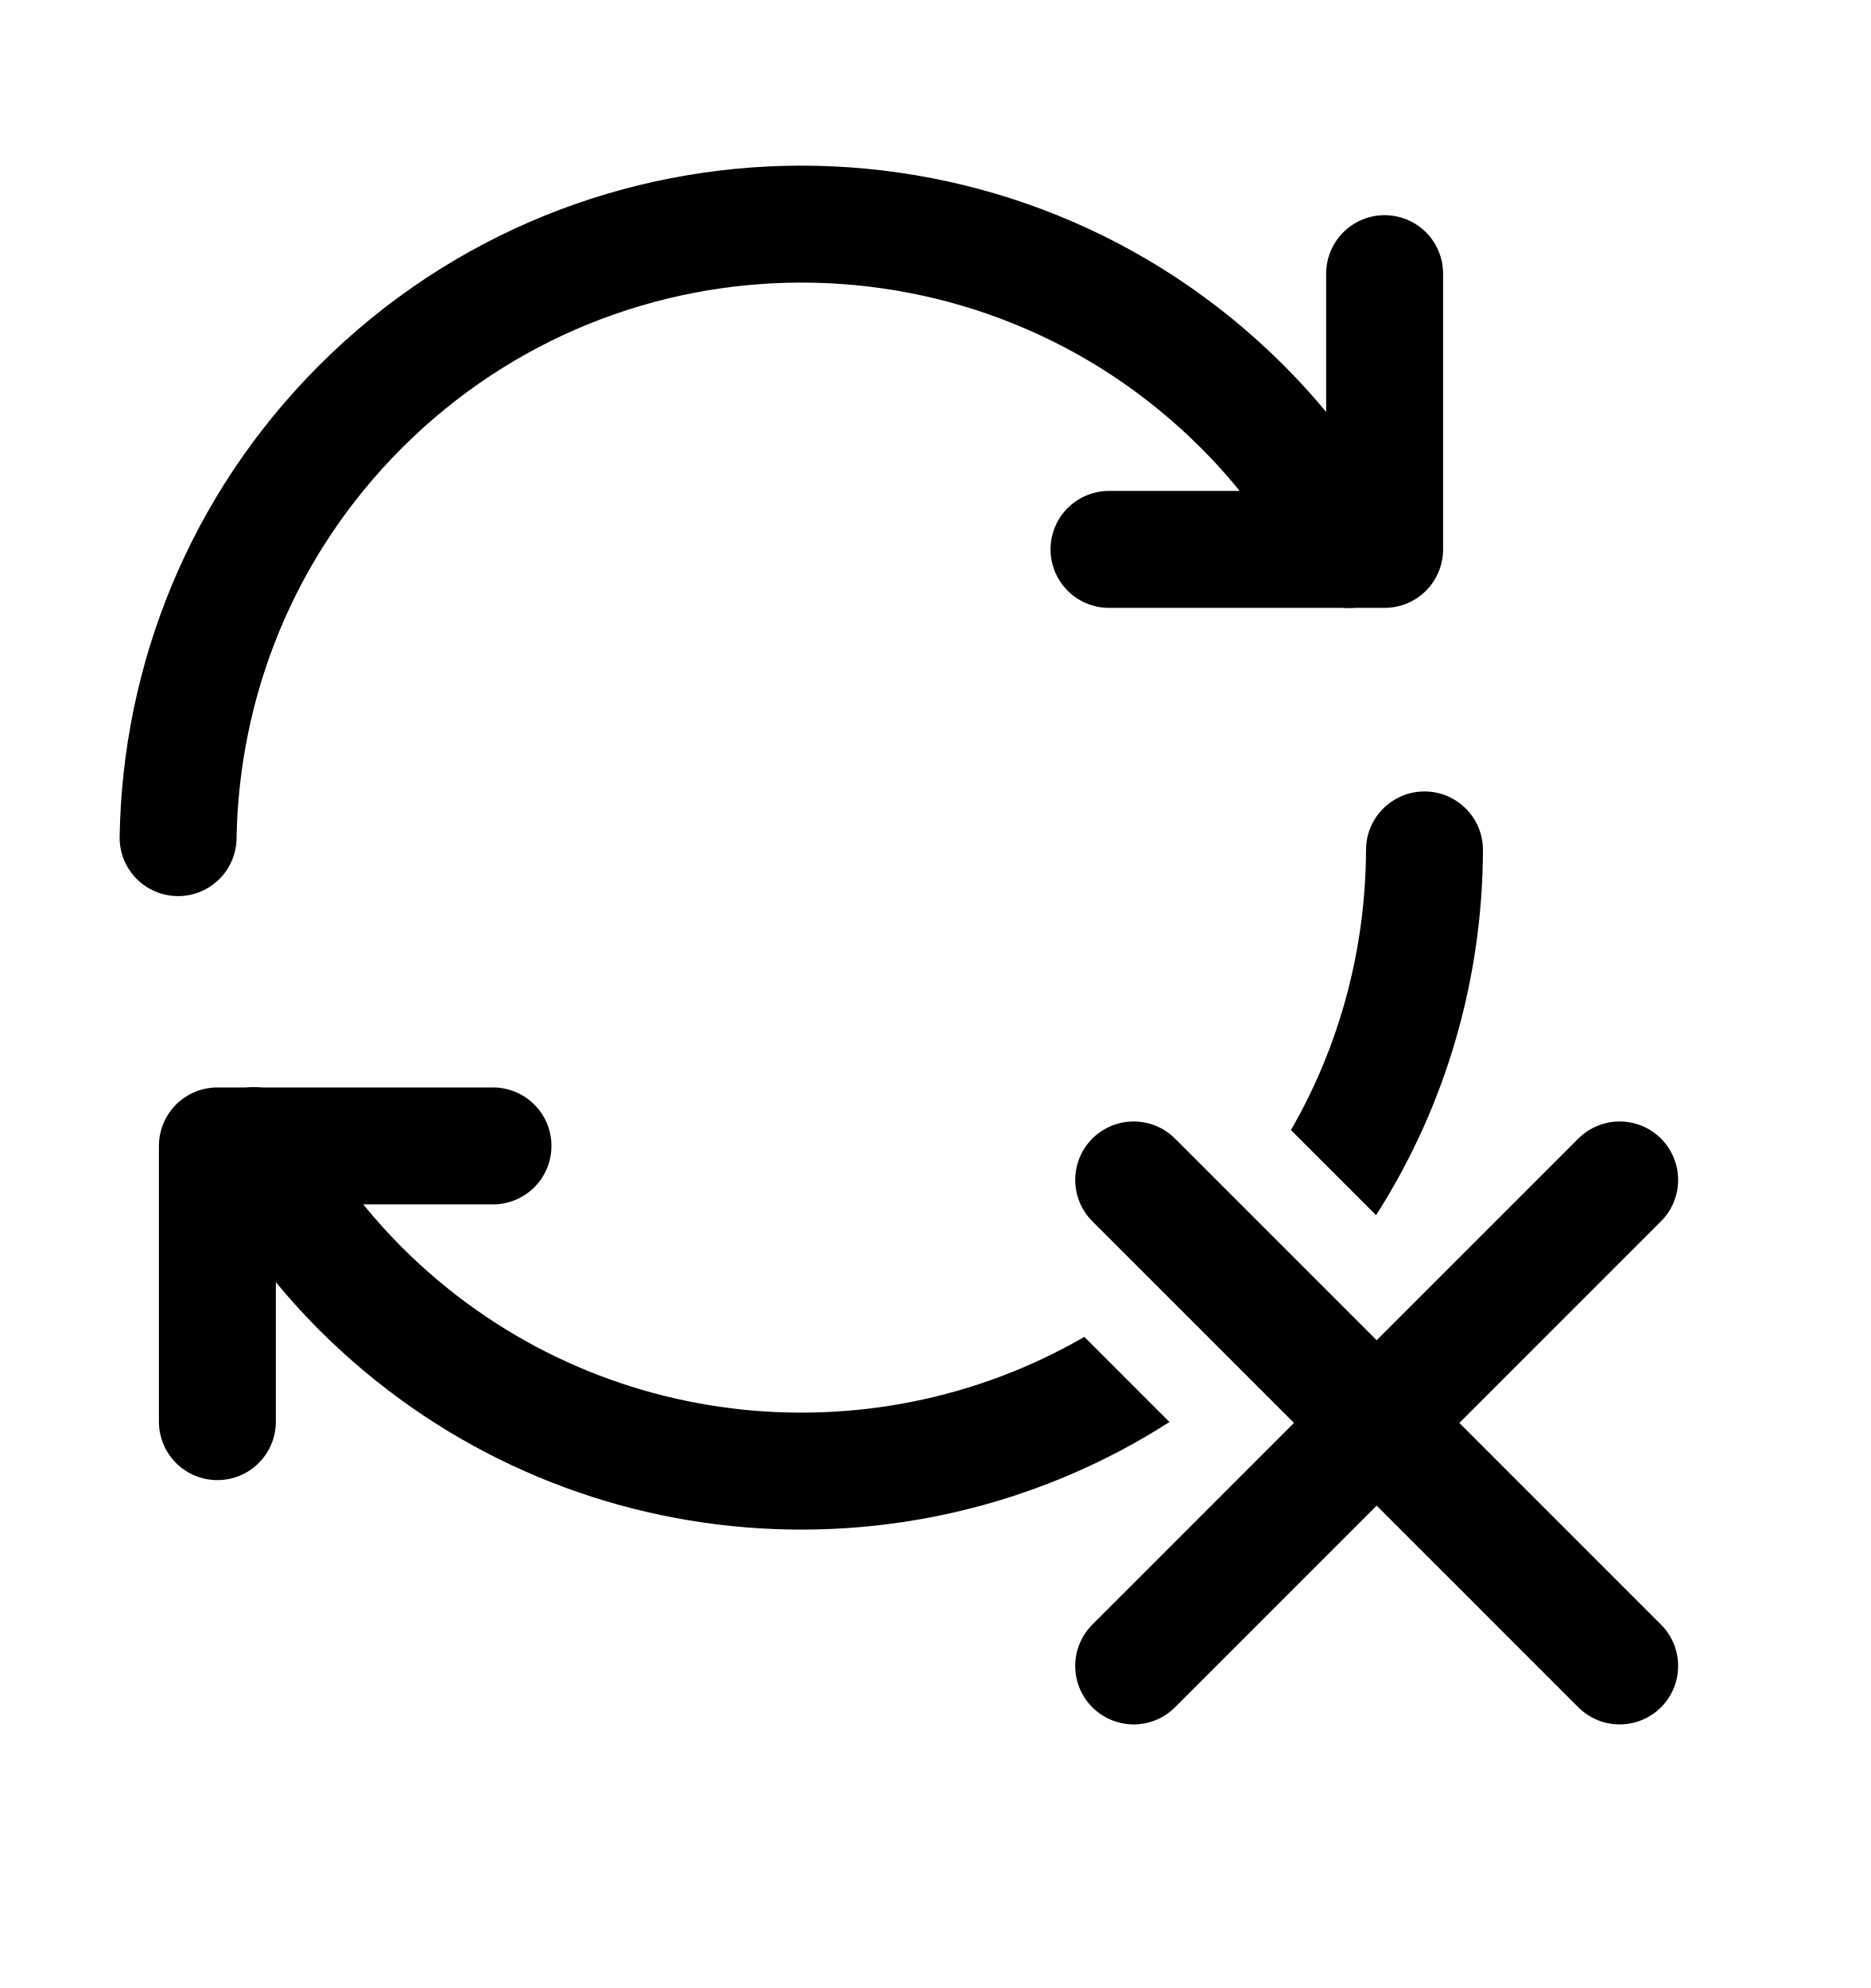
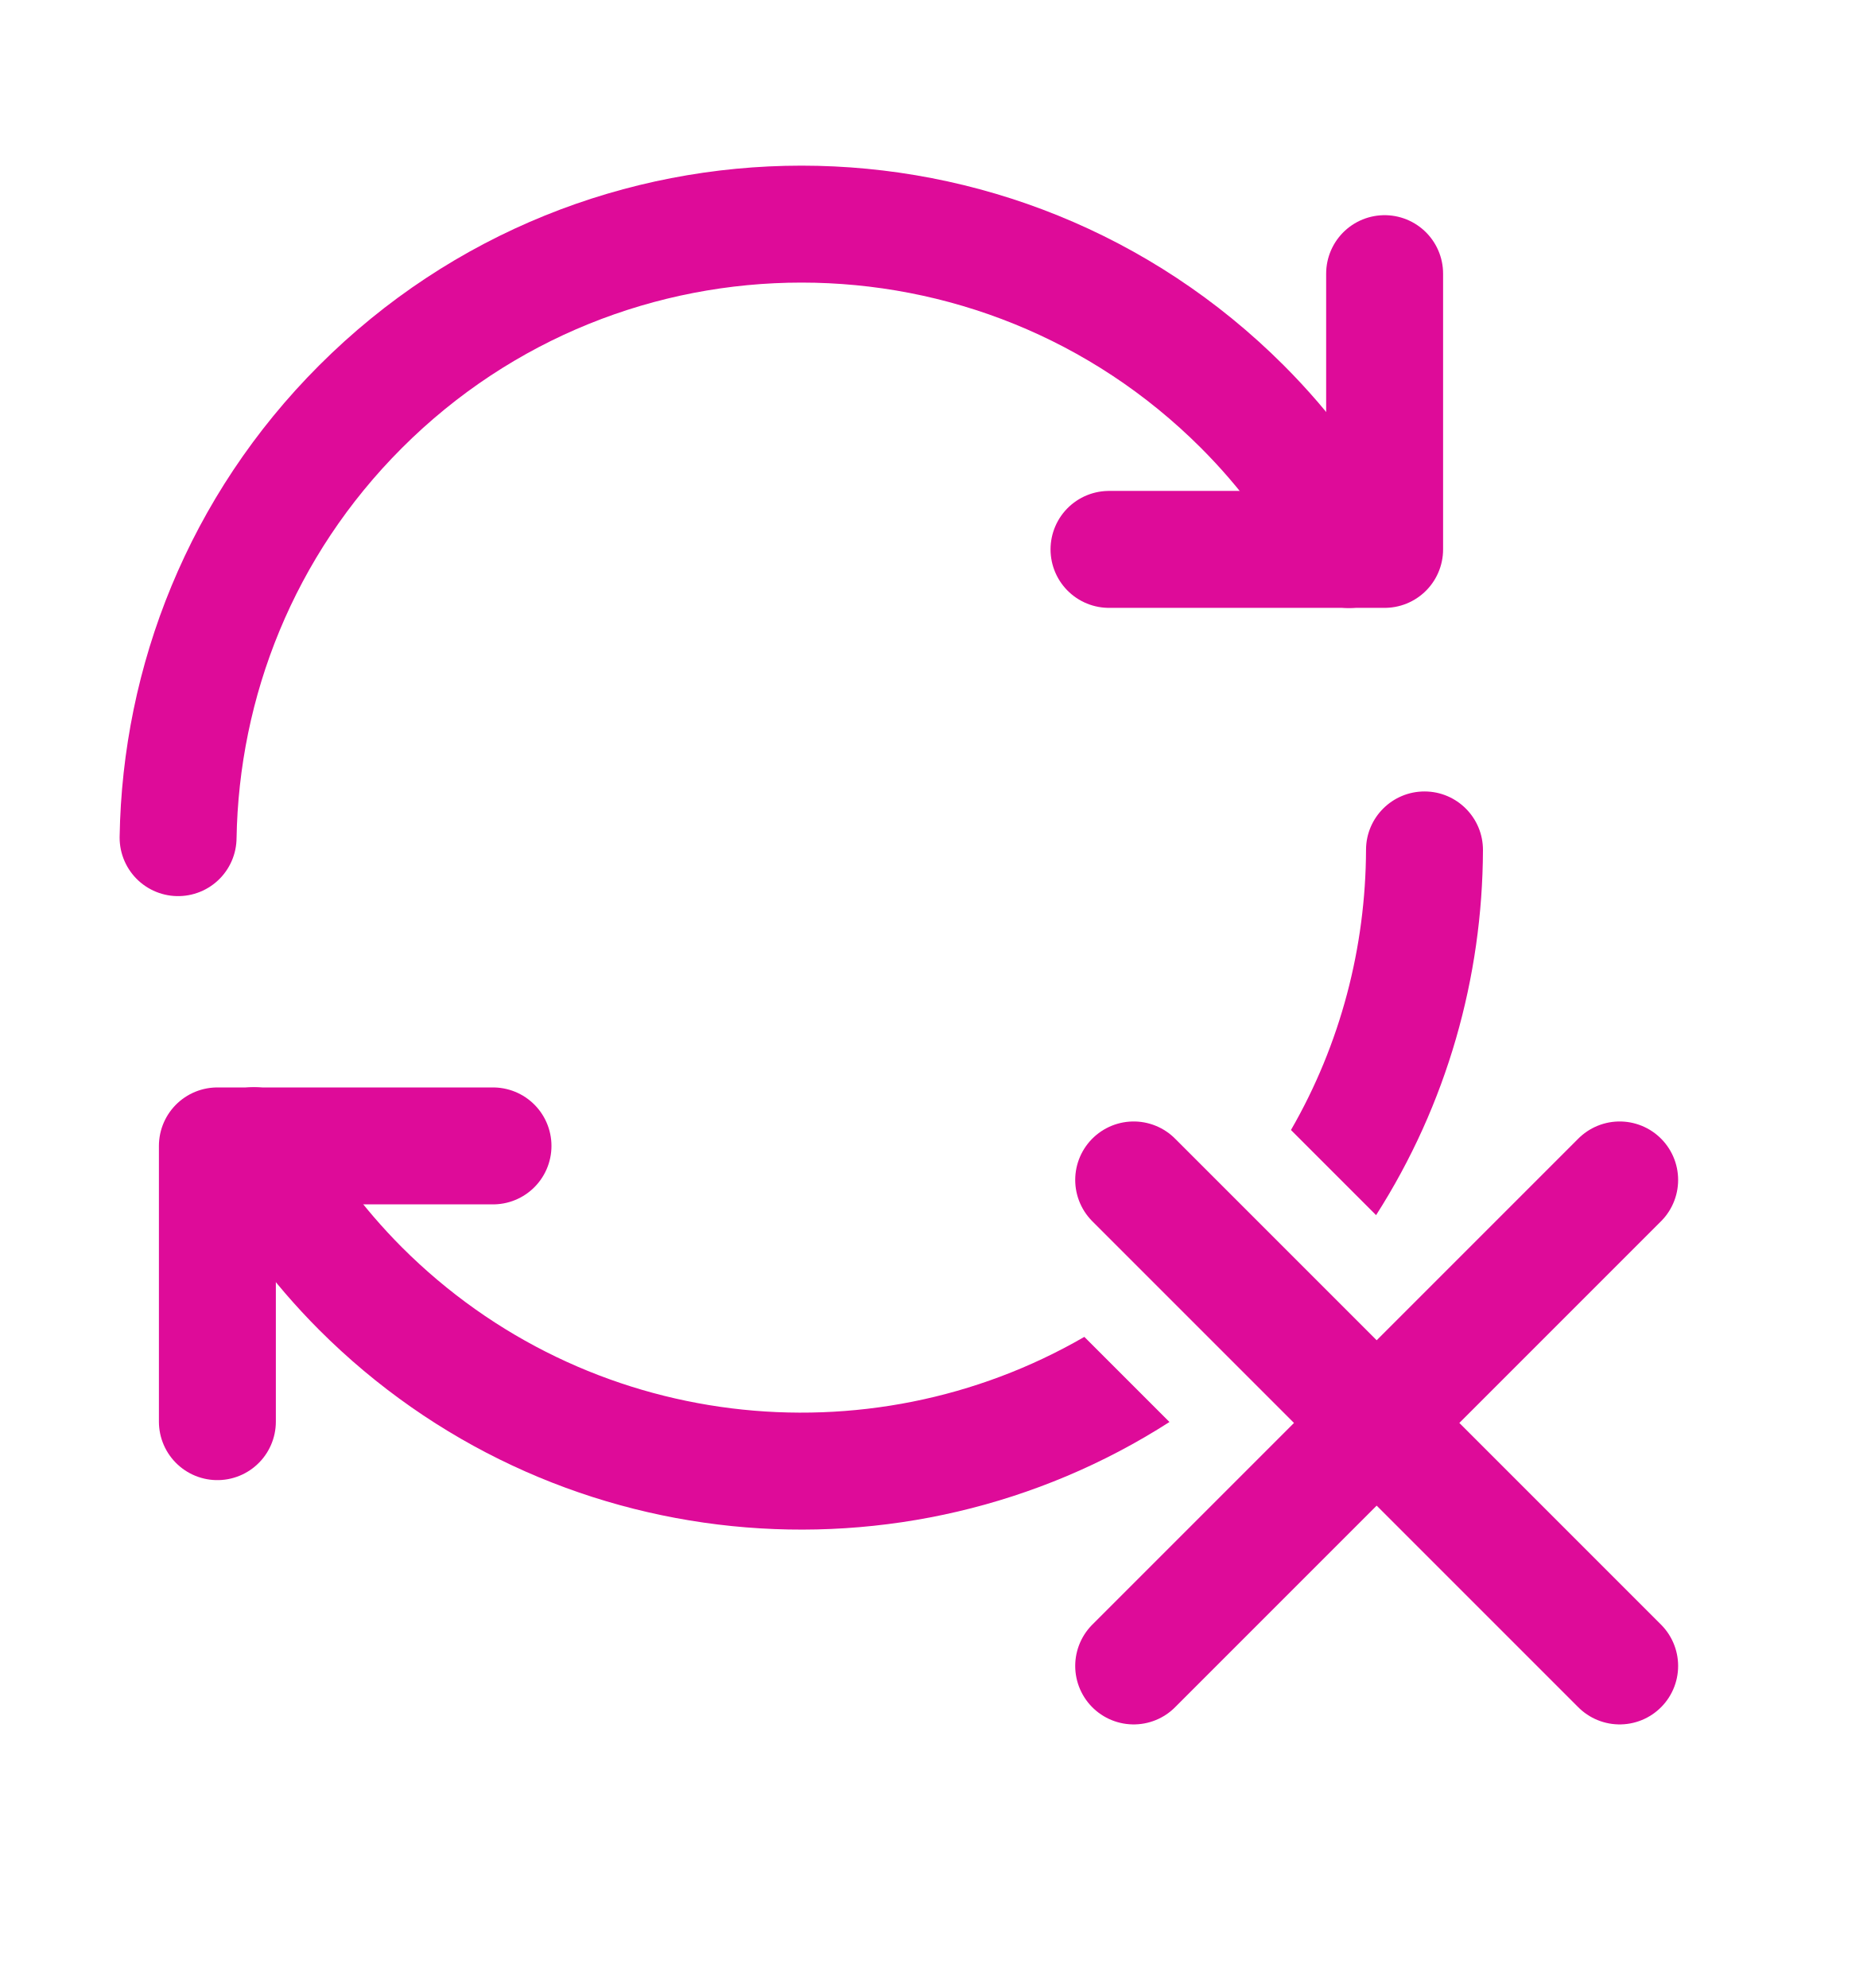
<svg xmlns="http://www.w3.org/2000/svg" width="16" height="17" viewBox="0 0 16 17" fill="none">
-   <path fill-rule="evenodd" clip-rule="evenodd" d="M12.184 6.768C12.46 6.769 12.683 6.994 12.682 7.27C12.678 8.356 12.375 9.442 11.768 10.391L11.04 9.663C11.466 8.925 11.679 8.097 11.682 7.266C11.683 6.99 11.908 6.767 12.184 6.768ZM9.273 11.432C7.425 12.502 5.018 12.247 3.436 10.665C3.101 10.329 2.828 9.956 2.611 9.558C2.479 9.315 2.175 9.226 1.932 9.358C1.69 9.491 1.601 9.795 1.733 10.037C1.993 10.514 2.323 10.965 2.729 11.372C4.704 13.347 7.743 13.609 10.001 12.16L9.273 11.432Z" fill="currentColor" />
-   <path d="M1.523 7.163C1.545 5.827 2.063 4.498 3.083 3.478C5.165 1.396 8.543 1.396 10.625 3.478C10.996 3.849 11.297 4.262 11.536 4.699" stroke="currentColor" stroke-linecap="round" stroke-linejoin="round" />
-   <path d="M9.484 4.698H11.841V2.34" stroke="currentColor" stroke-linecap="round" stroke-linejoin="round" />
-   <path d="M4.216 9.799H1.859V12.157" stroke="currentColor" stroke-linecap="round" stroke-linejoin="round" />
-   <path d="M13.851 10.09L9.695 14.246" stroke="currentColor" stroke-linecap="round" stroke-linejoin="round" />
-   <path d="M9.695 10.09L13.851 14.246" stroke="currentColor" stroke-linecap="round" stroke-linejoin="round" />
+   <path fill-rule="evenodd" clip-rule="evenodd" d="M12.184 6.768C12.46 6.769 12.683 6.994 12.682 7.27C12.678 8.356 12.375 9.442 11.768 10.391L11.04 9.663C11.466 8.925 11.679 8.097 11.682 7.266C11.683 6.99 11.908 6.767 12.184 6.768ZM9.273 11.432C7.425 12.502 5.018 12.247 3.436 10.665C3.101 10.329 2.828 9.956 2.611 9.558C2.479 9.315 2.175 9.226 1.932 9.358C1.69 9.491 1.601 9.795 1.733 10.037C1.993 10.514 2.323 10.965 2.729 11.372C4.704 13.347 7.743 13.609 10.001 12.16L9.273 11.432Z" fill="#DE0B99" />
+   <path d="M1.523 7.163C1.545 5.827 2.063 4.498 3.083 3.478C5.165 1.396 8.543 1.396 10.625 3.478C10.996 3.849 11.297 4.262 11.536 4.699" stroke="#DE0B99" stroke-linecap="round" stroke-linejoin="round" />
+   <path d="M9.484 4.698H11.841V2.34" stroke="#DE0B99" stroke-linecap="round" stroke-linejoin="round" />
+   <path d="M4.216 9.799H1.859V12.157" stroke="#DE0B99" stroke-linecap="round" stroke-linejoin="round" />
+   <path d="M13.851 10.09L9.695 14.246" stroke="#DE0B99" stroke-linecap="round" stroke-linejoin="round" />
+   <path d="M9.695 10.09L13.851 14.246" stroke="#DE0B99" stroke-linecap="round" stroke-linejoin="round" />
</svg>
